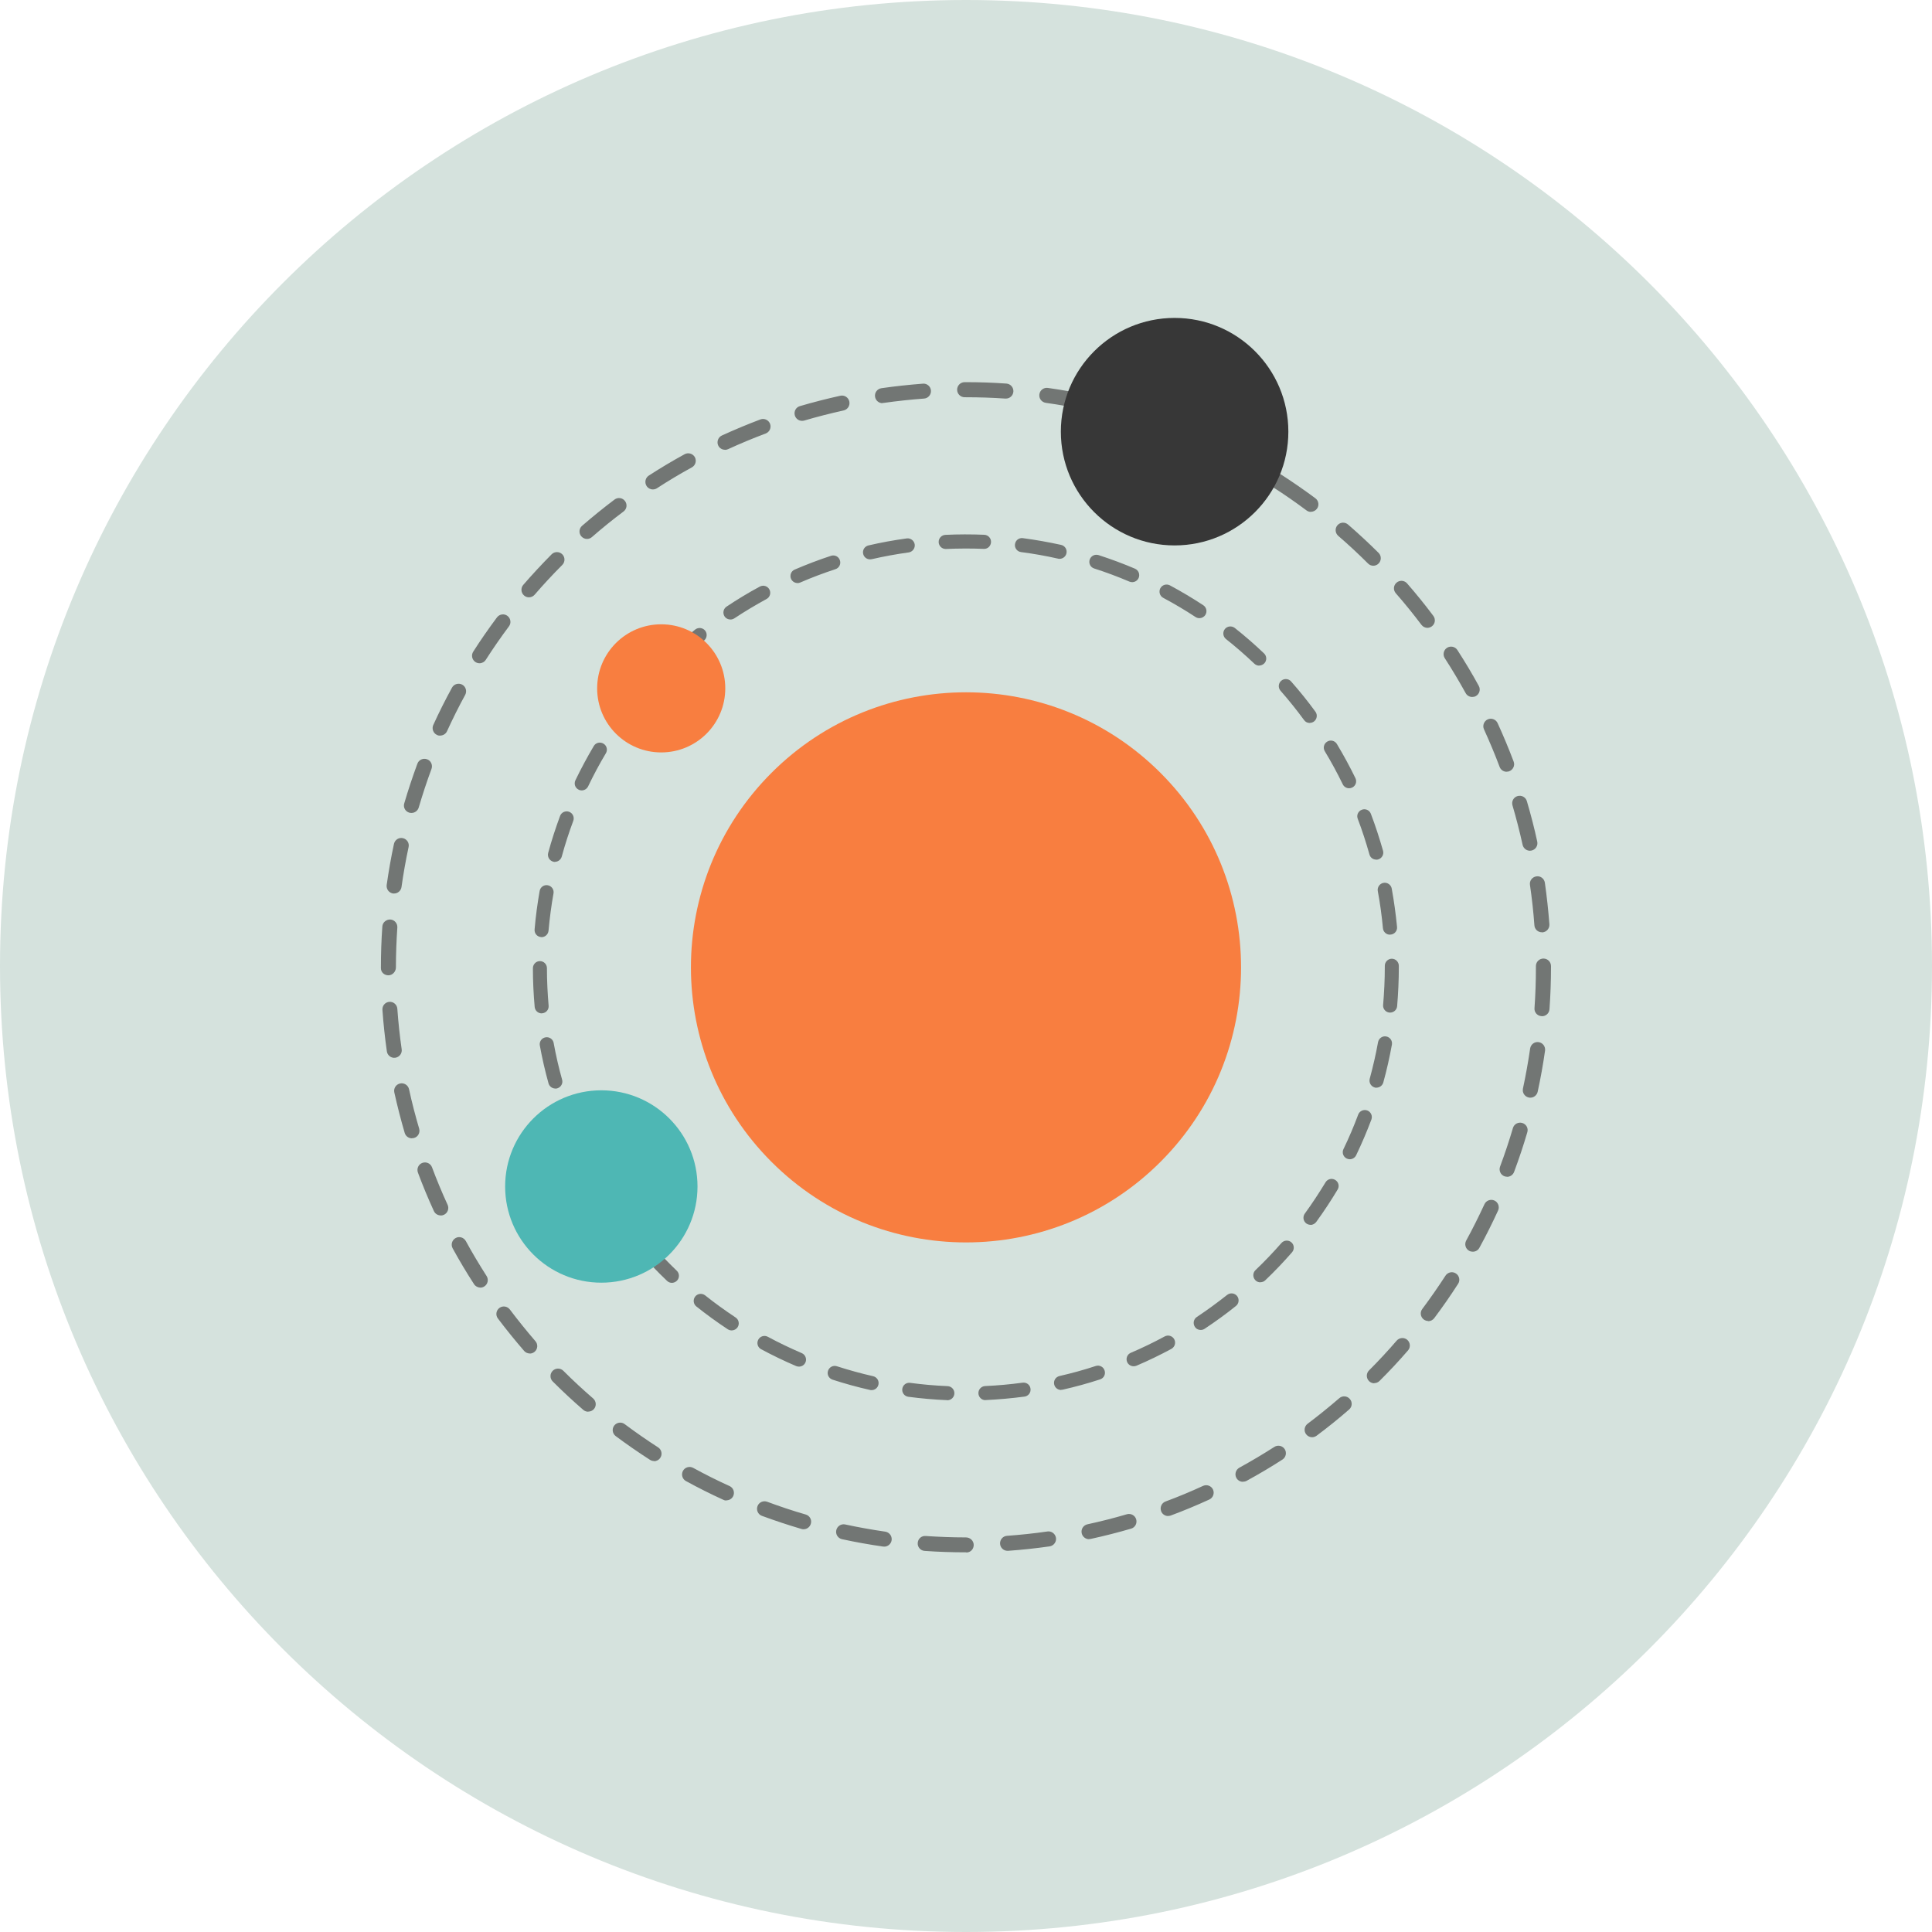
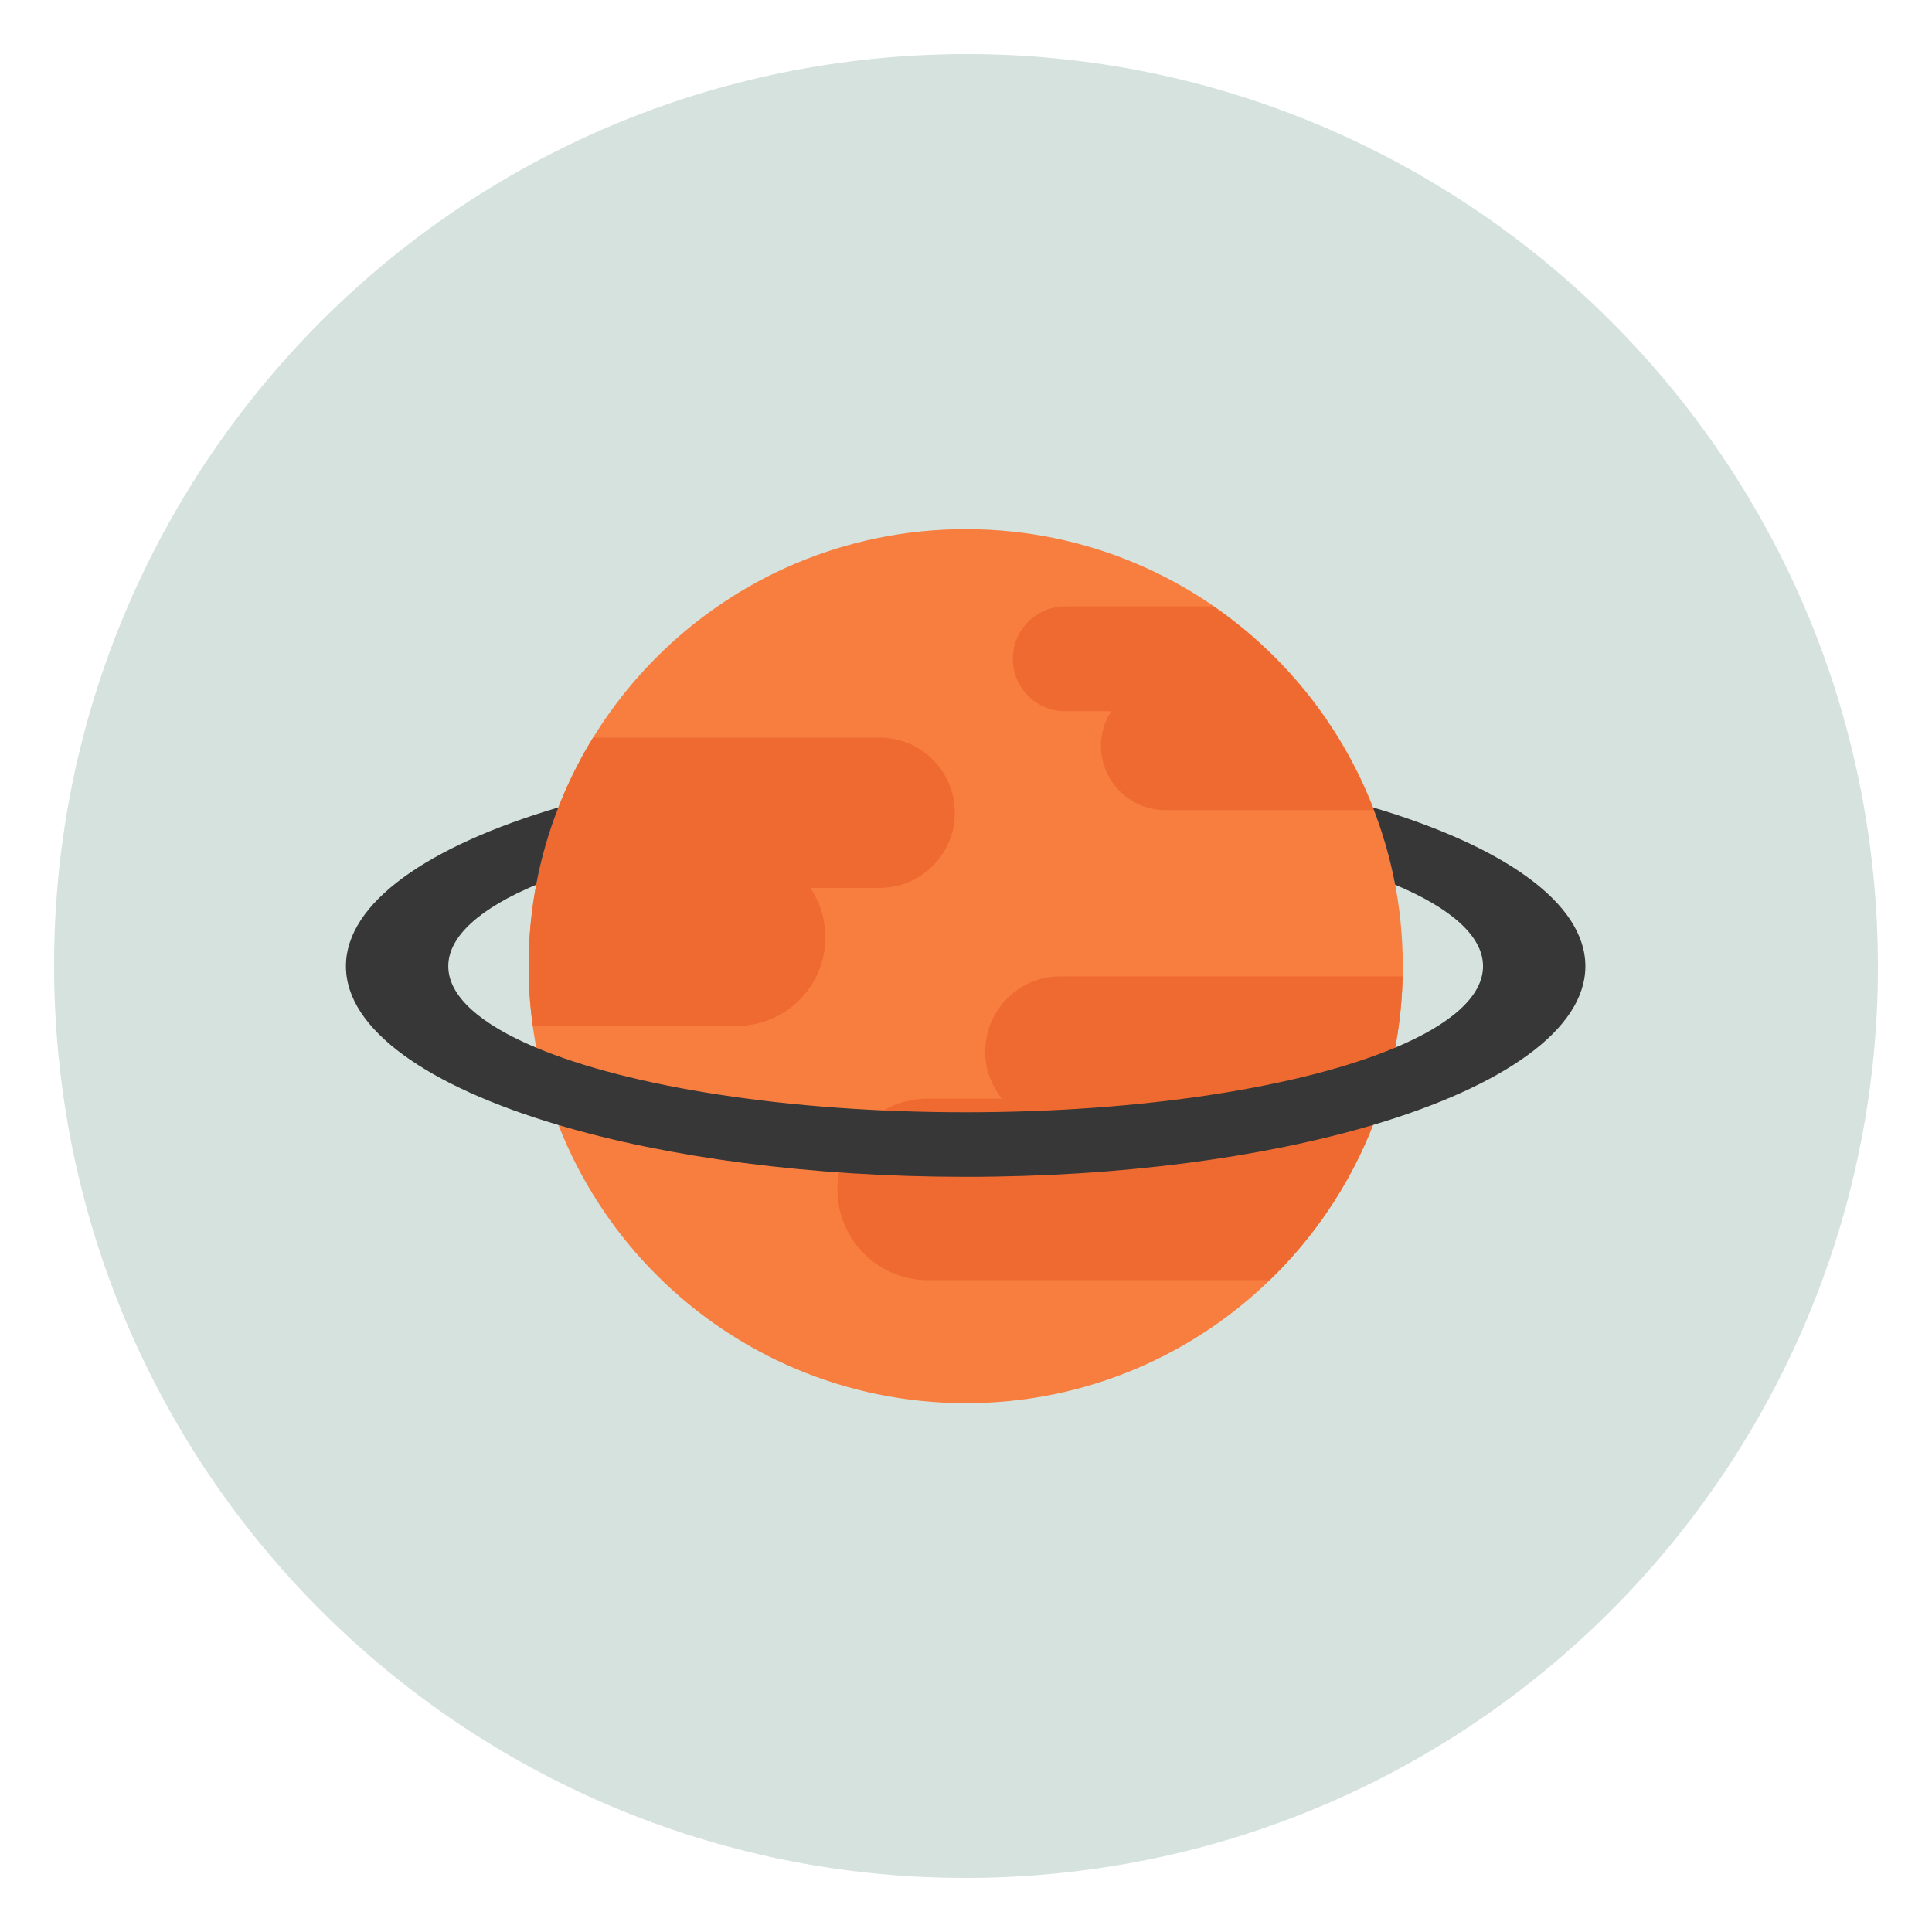
- <svg xmlns="http://www.w3.org/2000/svg" id="_Шар_2" data-name="Шар 2" viewBox="0 0 217.74 217.74">
-   <defs>
-     <style>
-       .cls-1 {
-         opacity: .63;
-       }
- 
-       .cls-1, .cls-2 {
-         fill: #373737;
-       }
- 
-       .cls-3 {
-         fill: #4eb7b4;
-       }
- 
-       .cls-4 {
-         fill: #f87e40;
-       }
- 
-       .cls-5 {
-         fill: #d5e2dd;
-       }
-     </style>
-   </defs>
-   <g id="icon">
-     <g>
-       <circle class="cls-5" cx="108.87" cy="108.87" r="108.87" />
-       <g>
-         <circle class="cls-4" cx="108.87" cy="109.03" r="31" transform="translate(-45.21 108.91) rotate(-45)" />
-         <path class="cls-1" d="M106.76,157.8s-.02,0-.03,0c-1.45-.06-2.92-.19-4.36-.38-.44-.06-.74-.46-.68-.89,.06-.44,.45-.74,.89-.68,1.39,.19,2.81,.31,4.22,.37,.44,.02,.78,.39,.76,.83-.02,.43-.37,.76-.79,.76Zm4.3,0c-.42,0-.77-.33-.79-.76-.02-.44,.32-.81,.76-.83,1.41-.06,2.83-.19,4.22-.38,.45-.06,.84,.25,.89,.68,.06,.44-.25,.84-.68,.89-1.43,.19-2.9,.32-4.36,.39-.01,0-.02,0-.04,0Zm-12.83-1.13c-.06,0-.12,0-.18-.02-1.42-.32-2.84-.71-4.22-1.16-.42-.14-.65-.58-.51-1,.14-.42,.58-.65,1-.51,1.34,.43,2.71,.81,4.08,1.12,.43,.1,.7,.52,.6,.95-.08,.37-.41,.62-.77,.62Zm21.35-.02c-.36,0-.69-.25-.77-.62-.1-.43,.17-.85,.6-.95,1.37-.31,2.75-.69,4.08-1.13,.42-.14,.87,.09,1,.51,.14,.42-.09,.87-.51,1-1.38,.45-2.8,.84-4.22,1.16-.06,.01-.12,.02-.18,.02Zm-29.54-2.63c-.1,0-.21-.02-.31-.06-1.34-.57-2.66-1.21-3.95-1.9-.39-.21-.53-.69-.32-1.08,.21-.39,.69-.53,1.08-.32,1.24,.67,2.52,1.28,3.82,1.84,.4,.17,.59,.64,.42,1.04-.13,.3-.42,.48-.73,.48Zm37.72-.04c-.31,0-.6-.18-.73-.48-.17-.4,.01-.87,.42-1.04,1.29-.55,2.57-1.17,3.81-1.84,.39-.21,.87-.07,1.08,.32,.21,.39,.06,.87-.32,1.08-1.28,.69-2.6,1.33-3.94,1.9-.1,.04-.21,.06-.31,.06Zm-45.3-4.04c-.15,0-.3-.04-.44-.13-1.21-.8-2.4-1.66-3.54-2.57-.34-.27-.4-.77-.13-1.12,.27-.34,.77-.4,1.12-.13,1.1,.88,2.26,1.71,3.43,2.49,.37,.24,.47,.74,.23,1.1-.15,.23-.41,.36-.66,.36Zm52.86-.05c-.26,0-.51-.12-.66-.36-.24-.37-.14-.86,.22-1.1,1.17-.78,2.32-1.62,3.42-2.49,.34-.27,.84-.22,1.12,.12,.27,.34,.22,.84-.12,1.12-1.13,.91-2.32,1.77-3.54,2.58-.14,.09-.29,.13-.44,.13Zm-59.59-5.31c-.2,0-.39-.07-.55-.22-1.05-1-2.07-2.06-3.03-3.16-.29-.33-.26-.83,.07-1.12,.33-.29,.83-.26,1.12,.07,.93,1.06,1.92,2.09,2.93,3.06,.32,.3,.33,.81,.03,1.12-.16,.16-.37,.25-.58,.25Zm66.31-.06c-.21,0-.42-.08-.57-.25-.3-.32-.29-.82,.02-1.12,1.02-.97,2-2,2.93-3.06,.29-.33,.79-.36,1.12-.08,.33,.29,.36,.79,.08,1.12-.95,1.09-1.97,2.16-3.02,3.16-.15,.15-.35,.22-.55,.22Zm-71.98-6.41c-.25,0-.49-.11-.64-.33-.85-1.17-1.67-2.4-2.42-3.65-.23-.38-.1-.86,.27-1.09,.37-.23,.86-.1,1.09,.27,.73,1.21,1.51,2.4,2.34,3.53,.26,.35,.18,.85-.17,1.11-.14,.1-.31,.15-.47,.15Zm77.64-.07c-.16,0-.33-.05-.47-.15-.36-.26-.43-.76-.18-1.11,.83-1.14,1.61-2.33,2.34-3.53,.23-.38,.71-.5,1.09-.27,.38,.23,.5,.71,.27,1.09-.75,1.25-1.56,2.48-2.41,3.65-.16,.21-.4,.33-.64,.33Zm-82.07-7.31c-.3,0-.58-.16-.72-.45-.63-1.31-1.21-2.66-1.73-4.02-.16-.41,.05-.87,.46-1.02,.41-.16,.87,.05,1.02,.46,.5,1.31,1.06,2.62,1.67,3.89,.19,.4,.03,.87-.37,1.06-.11,.05-.23,.08-.35,.08Zm86.49-.08c-.12,0-.23-.03-.34-.08-.4-.19-.56-.67-.37-1.06,.61-1.26,1.17-2.57,1.66-3.89,.15-.41,.62-.62,1.02-.47,.41,.15,.62,.61,.47,1.02-.51,1.36-1.09,2.72-1.72,4.03-.14,.28-.42,.45-.72,.45Zm-89.53-7.97c-.35,0-.67-.23-.77-.58-.39-1.4-.72-2.84-.98-4.27-.08-.43,.21-.85,.64-.92,.43-.08,.85,.21,.92,.64,.25,1.38,.57,2.77,.95,4.13,.12,.42-.13,.86-.55,.98-.07,.02-.14,.03-.21,.03Zm92.55-.09c-.07,0-.14,0-.21-.03-.42-.12-.67-.55-.56-.98,.37-1.36,.69-2.75,.94-4.13,.08-.43,.49-.72,.92-.64,.43,.08,.72,.49,.64,.92-.26,1.43-.58,2.86-.97,4.27-.1,.35-.42,.58-.77,.58Zm-94.09-8.38c-.41,0-.75-.31-.79-.72-.13-1.44-.2-2.91-.2-4.37,0-.44,.35-.8,.79-.8h0c.44,0,.79,.35,.79,.79,0,1.41,.07,2.83,.19,4.23,.04,.44-.28,.82-.72,.86-.02,0-.05,0-.07,0Zm95.62-.09s-.05,0-.07,0c-.44-.04-.76-.42-.72-.86,.12-1.4,.19-2.82,.19-4.23v-.18c0-.44,.36-.8,.79-.8s.79,.36,.79,.8v.18c0,1.46-.07,2.93-.19,4.37-.04,.41-.38,.72-.79,.72Zm-95.63-8.51s-.05,0-.07,0c-.44-.04-.76-.42-.72-.86,.12-1.45,.32-2.91,.57-4.34,.08-.43,.48-.72,.92-.64,.43,.08,.72,.49,.64,.92-.25,1.38-.43,2.8-.56,4.2-.04,.41-.38,.73-.79,.73Zm95.61-.27c-.41,0-.75-.31-.79-.72-.13-1.4-.32-2.81-.58-4.19-.08-.43,.21-.85,.64-.93,.43-.08,.85,.21,.93,.64,.26,1.43,.46,2.89,.6,4.33,.04,.44-.28,.82-.72,.86-.02,0-.05,0-.07,0Zm-94.1-8.2c-.07,0-.14,0-.21-.03-.42-.12-.67-.55-.56-.98,.38-1.41,.84-2.81,1.34-4.17,.15-.41,.61-.62,1.02-.47,.41,.15,.62,.61,.47,1.02-.49,1.31-.93,2.67-1.3,4.03-.1,.35-.42,.59-.77,.59Zm92.55-.26c-.35,0-.67-.23-.76-.58-.38-1.35-.82-2.71-1.32-4.02-.16-.41,.05-.87,.46-1.02,.41-.16,.87,.05,1.02,.46,.52,1.36,.97,2.76,1.37,4.16,.12,.42-.13,.86-.55,.98-.07,.02-.14,.03-.21,.03Zm-89.54-7.8c-.11,0-.23-.02-.34-.08-.4-.19-.56-.66-.37-1.06,.63-1.31,1.33-2.61,2.07-3.86,.22-.38,.71-.5,1.09-.27,.38,.22,.5,.71,.27,1.09-.72,1.2-1.39,2.46-2,3.73-.14,.28-.42,.45-.72,.45Zm86.49-.24c-.29,0-.58-.16-.72-.45-.61-1.26-1.29-2.51-2.02-3.72-.23-.38-.11-.86,.27-1.09,.37-.23,.86-.11,1.09,.27,.75,1.25,1.45,2.54,2.09,3.85,.19,.4,.03,.87-.37,1.06-.11,.05-.23,.08-.35,.08Zm-82.09-7.15c-.16,0-.32-.05-.47-.15-.36-.26-.43-.75-.18-1.11,.85-1.18,1.77-2.33,2.72-3.43,.29-.33,.79-.37,1.12-.08,.33,.29,.37,.79,.08,1.12-.92,1.06-1.81,2.18-2.64,3.31-.16,.21-.4,.33-.64,.33Zm77.65-.21c-.25,0-.49-.11-.64-.33-.83-1.13-1.72-2.24-2.65-3.3-.29-.33-.26-.83,.07-1.12,.33-.29,.83-.26,1.12,.07,.96,1.09,1.89,2.24,2.74,3.41,.26,.35,.18,.85-.17,1.11-.14,.1-.31,.15-.47,.15Zm-72-6.28c-.21,0-.42-.08-.57-.24-.3-.32-.29-.82,.02-1.12,1.05-1.01,2.16-1.98,3.29-2.89,.34-.27,.84-.22,1.12,.12,.27,.34,.22,.84-.12,1.12-1.09,.87-2.16,1.81-3.18,2.79-.15,.15-.35,.22-.55,.22Zm66.31-.18c-.2,0-.39-.07-.55-.22-1.02-.97-2.09-1.9-3.2-2.78-.34-.27-.4-.77-.13-1.12,.27-.34,.77-.4,1.12-.13,1.14,.9,2.25,1.87,3.3,2.87,.32,.3,.33,.81,.03,1.12-.16,.16-.37,.25-.58,.25Zm-59.6-5.2c-.26,0-.51-.12-.66-.35-.24-.37-.14-.86,.22-1.1,1.21-.81,2.47-1.57,3.75-2.26,.39-.21,.87-.07,1.08,.32,.21,.39,.07,.87-.32,1.08-1.23,.67-2.45,1.4-3.63,2.18-.14,.09-.29,.13-.44,.13Zm52.86-.15c-.15,0-.3-.04-.44-.13-1.17-.77-2.4-1.5-3.64-2.16-.39-.21-.53-.69-.33-1.08,.21-.39,.69-.53,1.08-.33,1.28,.69,2.55,1.44,3.76,2.24,.37,.24,.47,.73,.23,1.1-.15,.23-.41,.36-.67,.36Zm-45.3-3.96c-.31,0-.6-.18-.73-.48-.17-.4,.01-.87,.42-1.04,1.33-.57,2.71-1.1,4.09-1.55,.42-.14,.87,.09,1,.51,.14,.42-.09,.87-.51,1-1.34,.44-2.67,.94-3.96,1.5-.1,.04-.21,.07-.31,.07Zm37.72-.1c-.1,0-.21-.02-.31-.06-1.29-.55-2.63-1.05-3.97-1.48-.42-.13-.65-.58-.51-1,.14-.42,.58-.64,1-.51,1.38,.45,2.77,.96,4.1,1.53,.4,.17,.59,.64,.42,1.04-.13,.3-.42,.48-.73,.48Zm-29.55-2.57c-.36,0-.69-.25-.77-.62-.1-.43,.17-.85,.6-.95,1.41-.33,2.86-.59,4.31-.79,.43-.06,.84,.25,.9,.68,.06,.43-.25,.84-.68,.9-1.4,.19-2.8,.45-4.16,.76-.06,.01-.12,.02-.18,.02Zm21.36-.06c-.06,0-.12,0-.17-.02-1.37-.31-2.77-.56-4.17-.74-.44-.06-.74-.46-.68-.89,.06-.44,.45-.74,.89-.68,1.44,.19,2.89,.45,4.31,.76,.43,.1,.7,.52,.6,.95-.08,.37-.41,.62-.77,.62Zm-12.83-1.11c-.42,0-.77-.33-.79-.76-.02-.44,.32-.81,.76-.83,1.44-.07,2.93-.07,4.38-.01,.44,.02,.78,.39,.76,.83-.02,.44-.38,.79-.83,.76-1.4-.06-2.84-.05-4.24,.01-.01,0-.03,0-.04,0Z" />
-         <path class="cls-1" d="M108.91,174.95h-.04c-1.56,0-3.12-.05-4.66-.16-.47-.03-.82-.44-.78-.9,.03-.47,.42-.82,.9-.78,1.5,.1,3.02,.16,4.54,.16,.47,0,.87,.38,.87,.85s-.36,.85-.83,.85Zm4.64-.17c-.44,0-.81-.34-.84-.79-.03-.47,.32-.87,.78-.9,1.52-.11,3.05-.27,4.56-.49,.46-.07,.89,.26,.96,.72,.07,.46-.26,.89-.72,.96-1.55,.22-3.12,.39-4.68,.5-.02,0-.04,0-.06,0Zm-13.9-.48s-.08,0-.12,0c-1.55-.22-3.11-.5-4.63-.83-.46-.1-.75-.55-.65-1.01,.1-.46,.55-.75,1.01-.65,1.48,.32,3,.59,4.51,.81,.46,.07,.78,.49,.72,.96-.06,.42-.42,.73-.84,.73Zm23.09-.83c-.39,0-.74-.27-.83-.67-.1-.46,.19-.91,.65-1.01,1.48-.32,2.98-.7,4.44-1.13,.46-.13,.92,.13,1.05,.57,.13,.45-.12,.92-.57,1.05-1.5,.44-3.04,.83-4.56,1.16-.06,.01-.12,.02-.18,.02Zm-32.16-1.12c-.08,0-.16-.01-.24-.03-1.5-.44-3-.94-4.47-1.48-.44-.16-.66-.65-.5-1.09,.16-.44,.65-.66,1.09-.5,1.43,.53,2.89,1.02,4.35,1.44,.45,.13,.71,.6,.57,1.05-.11,.37-.45,.61-.81,.61Zm41.07-1.49c-.34,0-.67-.21-.79-.55-.16-.44,.06-.93,.5-1.09,1.43-.53,2.85-1.12,4.23-1.76,.43-.19,.93,0,1.12,.42,.19,.42,0,.93-.42,1.12-1.42,.65-2.88,1.26-4.34,1.8-.1,.04-.2,.05-.3,.05Zm-49.78-1.75c-.12,0-.24-.02-.35-.08-1.43-.65-2.84-1.36-4.21-2.11-.41-.22-.56-.74-.34-1.15,.22-.41,.74-.56,1.15-.34,1.33,.73,2.71,1.42,4.1,2.05,.43,.19,.61,.7,.42,1.12-.14,.31-.45,.49-.77,.49Zm58.21-2.11c-.3,0-.59-.16-.74-.44-.22-.41-.07-.92,.34-1.15,1.33-.73,2.66-1.52,3.94-2.34,.39-.25,.92-.14,1.17,.25,.25,.39,.14,.92-.25,1.17-1.31,.85-2.67,1.65-4.04,2.4-.13,.07-.27,.1-.41,.1Zm-66.36-2.34c-.16,0-.31-.04-.46-.13-1.32-.85-2.62-1.75-3.87-2.68-.37-.28-.45-.81-.17-1.18,.28-.37,.81-.45,1.18-.17,1.22,.91,2.48,1.79,3.77,2.62,.39,.25,.51,.78,.25,1.17-.16,.25-.43,.39-.71,.39Zm74.16-2.68c-.26,0-.51-.12-.68-.34-.28-.37-.2-.9,.17-1.18,1.21-.91,2.41-1.88,3.57-2.88,.35-.31,.89-.27,1.19,.09,.31,.35,.27,.89-.09,1.19-1.18,1.03-2.41,2.02-3.66,2.95-.15,.11-.33,.17-.51,.17Zm-81.6-2.88c-.2,0-.39-.07-.55-.21-1.18-1.02-2.34-2.1-3.44-3.2-.33-.33-.33-.87,0-1.2,.33-.33,.87-.33,1.2,0,1.08,1.08,2.21,2.13,3.36,3.12,.35,.31,.39,.84,.09,1.19-.17,.19-.4,.29-.64,.29Zm88.61-3.2c-.22,0-.43-.08-.6-.25-.33-.33-.33-.87,0-1.2,1.08-1.08,2.13-2.21,3.12-3.36,.31-.35,.84-.39,1.19-.09,.35,.31,.39,.84,.09,1.19-1.02,1.18-2.1,2.34-3.21,3.44-.17,.17-.38,.25-.6,.25Zm-95.18-3.36c-.24,0-.47-.1-.64-.29-1.02-1.18-2.02-2.41-2.96-3.66-.28-.37-.2-.9,.17-1.18,.37-.28,.9-.2,1.18,.17,.92,1.22,1.89,2.42,2.88,3.57,.31,.35,.27,.89-.08,1.19-.16,.14-.36,.21-.55,.21Zm101.26-3.66c-.18,0-.35-.06-.51-.17-.37-.28-.45-.81-.17-1.18,.91-1.22,1.79-2.48,2.62-3.76,.25-.39,.78-.51,1.17-.25,.39,.25,.51,.78,.25,1.17-.85,1.32-1.75,2.62-2.69,3.87-.17,.22-.42,.34-.68,.34Zm-106.84-3.77c-.28,0-.55-.14-.71-.39-.85-1.31-1.66-2.67-2.41-4.04-.22-.41-.07-.92,.34-1.15,.41-.23,.92-.07,1.15,.34,.73,1.34,1.52,2.66,2.34,3.94,.25,.39,.14,.92-.25,1.17-.14,.09-.3,.14-.46,.14Zm111.86-4.04c-.14,0-.28-.03-.41-.1-.41-.22-.56-.74-.34-1.15,.73-1.33,1.42-2.72,2.06-4.1,.19-.42,.69-.61,1.12-.42,.42,.19,.61,.7,.42,1.12-.65,1.42-1.36,2.84-2.11,4.21-.15,.28-.44,.44-.74,.44Zm-116.32-4.09c-.32,0-.63-.18-.77-.49-.65-1.42-1.26-2.88-1.8-4.34-.16-.44,.06-.93,.5-1.09,.44-.16,.93,.06,1.09,.5,.53,1.42,1.12,2.84,1.76,4.23,.19,.42,0,.93-.42,1.12-.11,.05-.23,.08-.35,.08Zm120.19-4.36c-.1,0-.2-.02-.3-.05-.44-.16-.66-.65-.5-1.09,.53-1.42,1.02-2.89,1.45-4.35,.13-.45,.6-.7,1.05-.57,.45,.13,.71,.6,.57,1.05-.44,1.5-.94,3-1.49,4.47-.13,.34-.45,.55-.79,.55Zm-123.44-4.33c-.37,0-.7-.24-.81-.61-.44-1.5-.83-3.03-1.17-4.56-.1-.46,.19-.91,.65-1.01,.45-.1,.91,.19,1.01,.65,.32,1.49,.71,2.98,1.14,4.44,.13,.45-.12,.92-.57,1.05-.08,.02-.16,.03-.24,.03Zm126.05-4.58c-.06,0-.12,0-.18-.02-.46-.1-.75-.55-.65-1.01,.32-1.49,.59-3,.81-4.51,.07-.46,.49-.79,.96-.72,.46,.07,.78,.49,.72,.96-.22,1.55-.5,3.11-.83,4.63-.09,.4-.44,.67-.83,.67Zm-128.03-4.49c-.41,0-.78-.3-.84-.73-.22-1.54-.39-3.12-.5-4.68-.03-.47,.32-.87,.78-.9,.46-.04,.87,.32,.9,.78,.11,1.52,.27,3.05,.49,4.56,.07,.46-.25,.89-.72,.96-.04,0-.08,0-.12,0Zm129.34-4.7s-.04,0-.06,0c-.47-.03-.82-.44-.78-.9,.11-1.51,.16-3.05,.16-4.58v-.16c0-.47,.38-.85,.85-.85s.85,.38,.85,.85v.16c0,1.57-.06,3.15-.17,4.7-.03,.45-.4,.79-.84,.79Zm-130-4.6c-.47,0-.85-.34-.85-.8v-.08c0-1.54,.05-3.09,.16-4.62,.03-.47,.44-.8,.9-.79,.47,.03,.82,.44,.79,.9-.1,1.49-.16,3-.16,4.5,0,.47-.38,.89-.85,.89Zm129.99-4.85c-.44,0-.81-.34-.84-.78-.11-1.52-.28-3.06-.5-4.56-.07-.46,.25-.89,.72-.96,.46-.08,.89,.25,.96,.72,.22,1.54,.39,3.11,.51,4.68,.03,.47-.32,.87-.78,.91-.02,0-.04,0-.06,0Zm-129.35-4.37s-.08,0-.12,0c-.46-.07-.78-.49-.72-.96,.22-1.55,.49-3.1,.82-4.63,.1-.46,.55-.75,1-.65,.46,.1,.75,.55,.65,1-.32,1.49-.59,3.01-.8,4.51-.06,.42-.42,.73-.84,.73Zm128.01-4.82c-.39,0-.74-.27-.83-.67-.33-1.49-.71-2.98-1.14-4.44-.13-.45,.12-.92,.57-1.05,.45-.13,.92,.12,1.05,.57,.44,1.49,.84,3.03,1.17,4.56,.1,.46-.19,.91-.65,1.01-.06,.01-.12,.02-.18,.02Zm-126.06-4.26c-.08,0-.16-.01-.24-.03-.45-.13-.71-.6-.57-1.05,.44-1.5,.94-3,1.48-4.47,.16-.44,.65-.66,1.09-.5,.44,.16,.66,.65,.5,1.09-.53,1.43-1.01,2.89-1.44,4.35-.11,.37-.45,.61-.81,.61Zm123.43-4.64c-.34,0-.66-.21-.79-.55-.53-1.42-1.13-2.84-1.76-4.23-.2-.42,0-.93,.41-1.12,.43-.2,.93,0,1.12,.41,.65,1.42,1.26,2.88,1.81,4.34,.17,.44-.06,.92-.49,1.09-.1,.04-.2,.05-.3,.05Zm-120.2-4.07c-.12,0-.24-.02-.35-.08-.42-.19-.61-.7-.42-1.12,.65-1.43,1.36-2.84,2.11-4.21,.22-.41,.74-.56,1.15-.34,.41,.22,.56,.74,.34,1.15-.73,1.33-1.42,2.72-2.05,4.1-.14,.31-.45,.49-.77,.49Zm116.32-4.36c-.3,0-.59-.16-.74-.44-.74-1.34-1.53-2.66-2.35-3.93-.25-.39-.14-.92,.25-1.17,.39-.25,.92-.14,1.17,.25,.84,1.3,1.66,2.66,2.41,4.04,.23,.41,.08,.92-.33,1.15-.13,.07-.27,.1-.41,.1Zm-111.87-3.8c-.16,0-.31-.04-.46-.13-.39-.25-.51-.78-.26-1.17,.84-1.32,1.75-2.62,2.68-3.87,.28-.37,.81-.45,1.18-.17,.37,.28,.45,.81,.17,1.18-.91,1.22-1.79,2.49-2.61,3.77-.16,.25-.43,.39-.71,.39Zm106.83-3.99c-.26,0-.51-.12-.68-.34-.92-1.22-1.89-2.42-2.89-3.56-.31-.35-.27-.89,.08-1.19,.35-.31,.89-.27,1.19,.08,1.02,1.17,2.02,2.4,2.96,3.66,.28,.37,.21,.9-.17,1.18-.15,.11-.33,.17-.51,.17Zm-101.27-3.44c-.2,0-.39-.07-.55-.21-.35-.31-.39-.84-.09-1.19,1.03-1.19,2.1-2.34,3.2-3.45,.33-.33,.87-.33,1.2,0,.33,.33,.33,.87,0,1.2-1.07,1.07-2.12,2.2-3.12,3.36-.17,.19-.4,.29-.64,.29Zm95.17-3.56c-.22,0-.43-.08-.6-.25-1.08-1.08-2.21-2.13-3.36-3.12-.35-.31-.39-.84-.09-1.19,.31-.36,.84-.39,1.19-.09,1.18,1.02,2.34,2.1,3.45,3.2,.33,.33,.33,.87,0,1.2-.17,.17-.38,.25-.6,.25Zm-88.62-3.02c-.24,0-.47-.1-.64-.29-.31-.35-.27-.89,.08-1.19,1.18-1.02,2.41-2.02,3.66-2.96,.37-.28,.9-.21,1.18,.17,.28,.37,.21,.9-.17,1.18-1.22,.91-2.41,1.88-3.56,2.88-.16,.14-.36,.21-.56,.21Zm81.59-3.05c-.18,0-.35-.05-.51-.17-1.22-.91-2.48-1.79-3.77-2.61-.39-.25-.51-.77-.26-1.17,.25-.39,.77-.51,1.17-.26,1.32,.85,2.62,1.75,3.87,2.68,.37,.28,.45,.81,.17,1.18-.17,.22-.42,.34-.68,.34Zm-74.17-2.53c-.28,0-.55-.14-.71-.39-.25-.39-.14-.92,.25-1.17,1.31-.85,2.67-1.66,4.04-2.41,.41-.22,.92-.07,1.15,.33,.22,.41,.08,.92-.33,1.15-1.33,.73-2.66,1.52-3.93,2.35-.14,.09-.3,.14-.46,.14Zm66.35-2.49c-.14,0-.28-.03-.4-.1-1.34-.73-2.72-1.42-4.1-2.05-.43-.19-.61-.69-.42-1.12,.19-.42,.69-.61,1.12-.42,1.43,.65,2.84,1.36,4.21,2.1,.41,.22,.56,.74,.34,1.15-.15,.28-.44,.44-.74,.44Zm-58.22-1.98c-.32,0-.63-.18-.77-.49-.19-.42,0-.93,.42-1.12,1.42-.65,2.88-1.26,4.34-1.81,.44-.16,.92,.06,1.09,.5,.16,.44-.06,.92-.5,1.09-1.42,.53-2.84,1.12-4.23,1.76-.11,.05-.23,.08-.35,.08Zm49.76-1.87c-.1,0-.2-.02-.29-.05-1.43-.53-2.9-1.01-4.35-1.44-.45-.13-.71-.6-.58-1.05,.13-.45,.6-.71,1.05-.58,1.49,.43,3,.93,4.47,1.48,.44,.16,.66,.65,.5,1.09-.13,.34-.45,.55-.79,.55Zm-41.08-1.39c-.37,0-.7-.24-.81-.61-.13-.45,.12-.92,.57-1.05,1.5-.44,3.03-.83,4.56-1.17,.46-.1,.91,.19,1.01,.65,.1,.46-.19,.91-.65,1.01-1.49,.33-2.98,.71-4.44,1.14-.08,.02-.16,.03-.24,.03Zm32.16-1.21c-.06,0-.12,0-.18-.02-1.49-.32-3.01-.59-4.51-.8-.46-.07-.79-.49-.72-.96,.06-.46,.49-.79,.96-.72,1.55,.22,3.11,.49,4.63,.82,.46,.1,.75,.55,.65,1-.09,.4-.44,.67-.83,.67Zm-23.09-.78c-.41,0-.78-.3-.84-.73-.07-.46,.25-.89,.72-.96,1.54-.22,3.11-.39,4.68-.51,.46-.04,.87,.32,.9,.78,.03,.47-.32,.87-.78,.9-1.52,.11-3.06,.28-4.56,.49-.04,0-.08,0-.12,0Zm13.9-.52s-.04,0-.06,0c-1.47-.1-2.98-.15-4.46-.15h-.12c-.47,0-.85-.38-.85-.85s.38-.85,.85-.85h.12c1.52,0,3.06,.05,4.58,.16,.47,.03,.82,.44,.79,.9-.03,.45-.4,.79-.84,.79Z" />
-         <circle class="cls-3" cx="67.77" cy="133.72" r="10.84" />
-         <path class="cls-4" d="M81.74,77.58c0,3.99-3.23,7.22-7.22,7.22s-7.22-3.23-7.22-7.22,3.23-7.22,7.22-7.22,7.22,3.23,7.22,7.22Z" />
-         <circle class="cls-2" cx="132.38" cy="48.65" r="12.82" />
-       </g>
-     </g>
-   </g>
+ <svg xmlns="http://www.w3.org/2000/svg" width="75" height="75" viewBox="0 0 75 75" fill="none">
+   <path d="M39.667 72.833C59.181 71.636 74.03 54.846 72.833 35.333C71.636 15.819 54.846 0.97 35.333 2.167C15.819 3.364 0.97 20.154 2.167 39.667C3.364 59.181 20.154 74.03 39.667 72.833Z" fill="#D5E2DD" />
+   <path d="M54.456 37.508C54.456 46.882 46.857 54.471 37.493 54.471C28.129 54.471 20.523 46.882 20.523 37.508C20.523 28.134 28.116 20.541 37.493 20.541C46.87 20.541 54.456 28.137 54.456 37.508Z" fill="#F87E40" />
+   <path d="M38.244 40.821C38.244 41.513 38.488 42.148 38.891 42.648H36.033C34.085 42.648 32.508 44.225 32.508 46.173C32.508 48.12 34.085 49.697 36.033 49.697H49.286C52.385 46.7 54.345 42.531 54.45 37.901H41.164C39.551 37.901 38.247 39.208 38.247 40.818L38.244 40.821Z" fill="#EF6A30" />
+   <path d="M47.114 23.539H41.352C40.231 23.539 39.317 24.45 39.317 25.575C39.317 26.7 40.227 27.61 41.352 27.61H43.137C42.887 27.997 42.741 28.459 42.741 28.953C42.741 30.332 43.856 31.447 45.235 31.447H53.331C52.095 28.225 49.907 25.474 47.111 23.542L47.114 23.539Z" fill="#EF6A30" />
+   <path d="M32.04 36.383C32.04 35.674 31.826 35.017 31.458 34.468H34.15C35.763 34.468 37.067 33.16 37.067 31.551C37.067 29.941 35.76 28.634 34.15 28.634H23.024C21.437 31.216 20.52 34.253 20.52 37.508C20.52 38.294 20.578 39.068 20.683 39.826H28.6C30.502 39.826 32.043 38.285 32.043 36.383H32.04Z" fill="#EF6A30" />
+   <path d="M53.295 31.343C53.669 32.305 53.962 33.307 54.157 34.344C56.313 35.248 57.571 36.337 57.571 37.508C57.571 38.678 56.313 39.767 54.157 40.671C50.551 42.183 44.432 43.178 37.487 43.178C30.541 43.178 24.425 42.183 20.816 40.671C18.66 39.767 17.402 38.678 17.402 37.508C17.402 36.337 18.66 35.248 20.816 34.344C21.011 33.307 21.301 32.305 21.678 31.343C16.622 32.842 13.429 35.046 13.429 37.508C13.429 39.969 16.622 42.173 21.678 43.672C25.905 44.928 31.436 45.685 37.487 45.685C43.538 45.685 49.069 44.924 53.295 43.672C58.348 42.173 61.544 39.969 61.544 37.508C61.544 35.046 58.348 32.842 53.295 31.343Z" fill="#373737" />
</svg>
